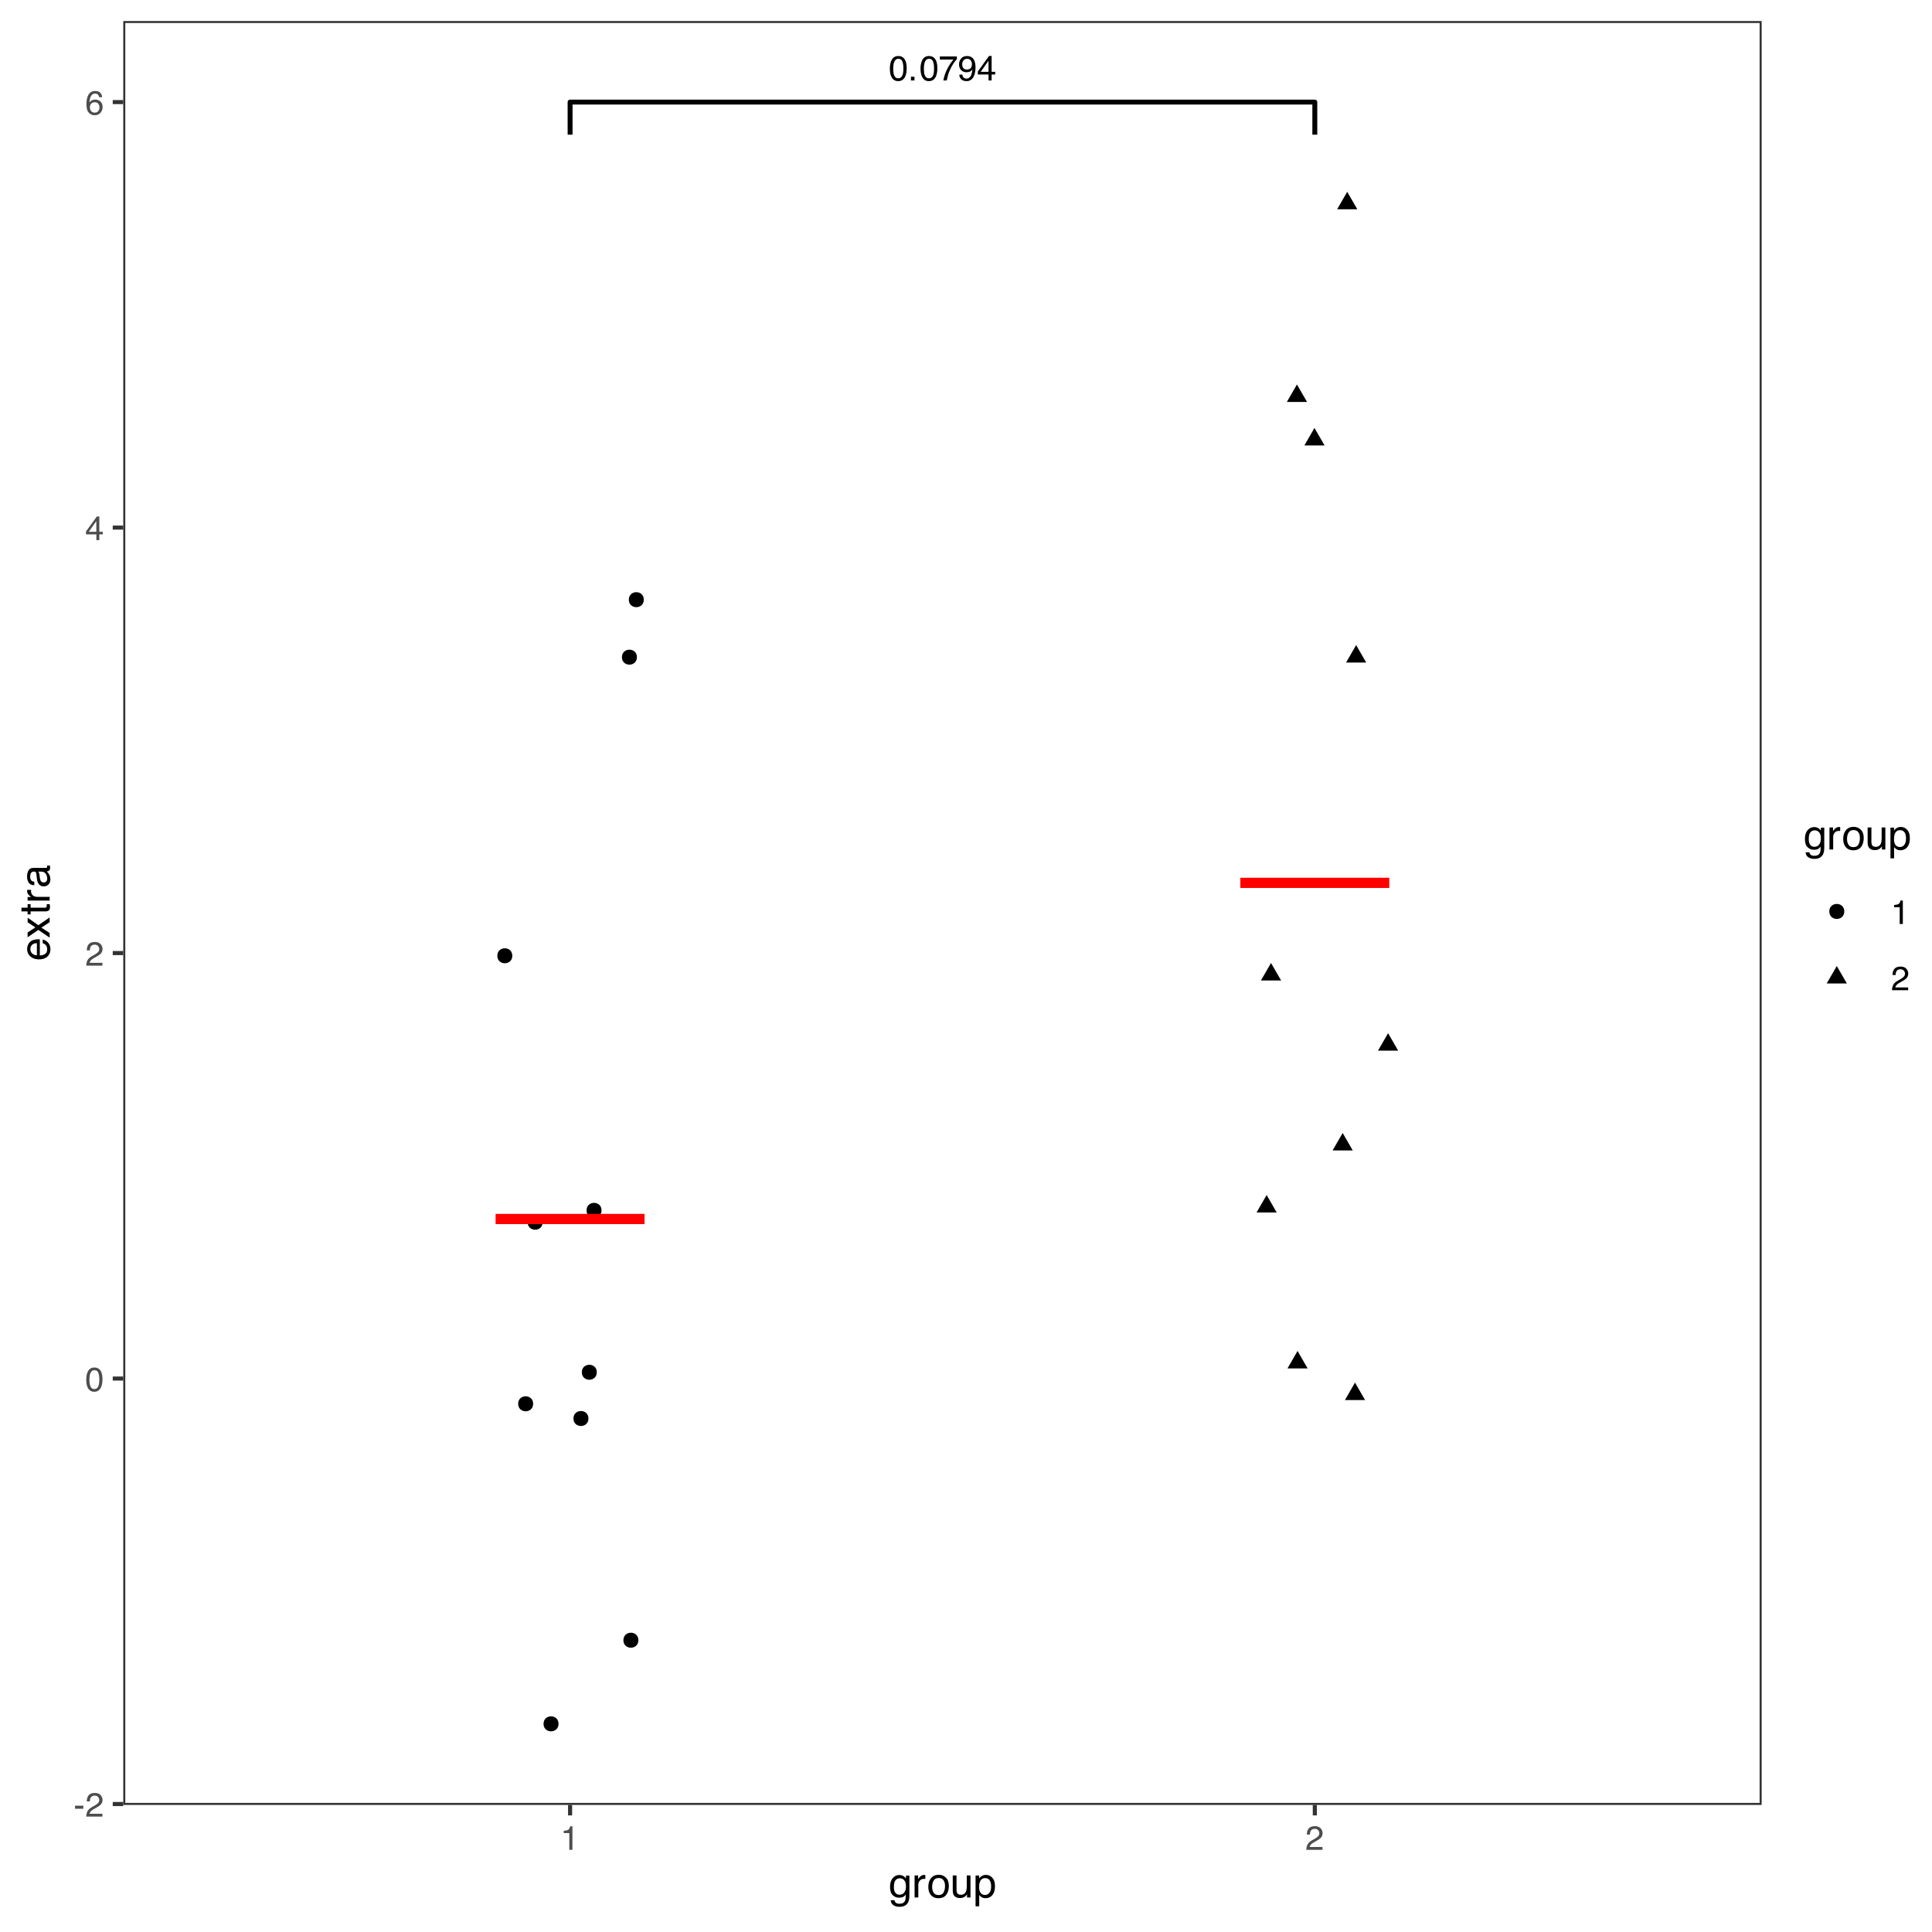
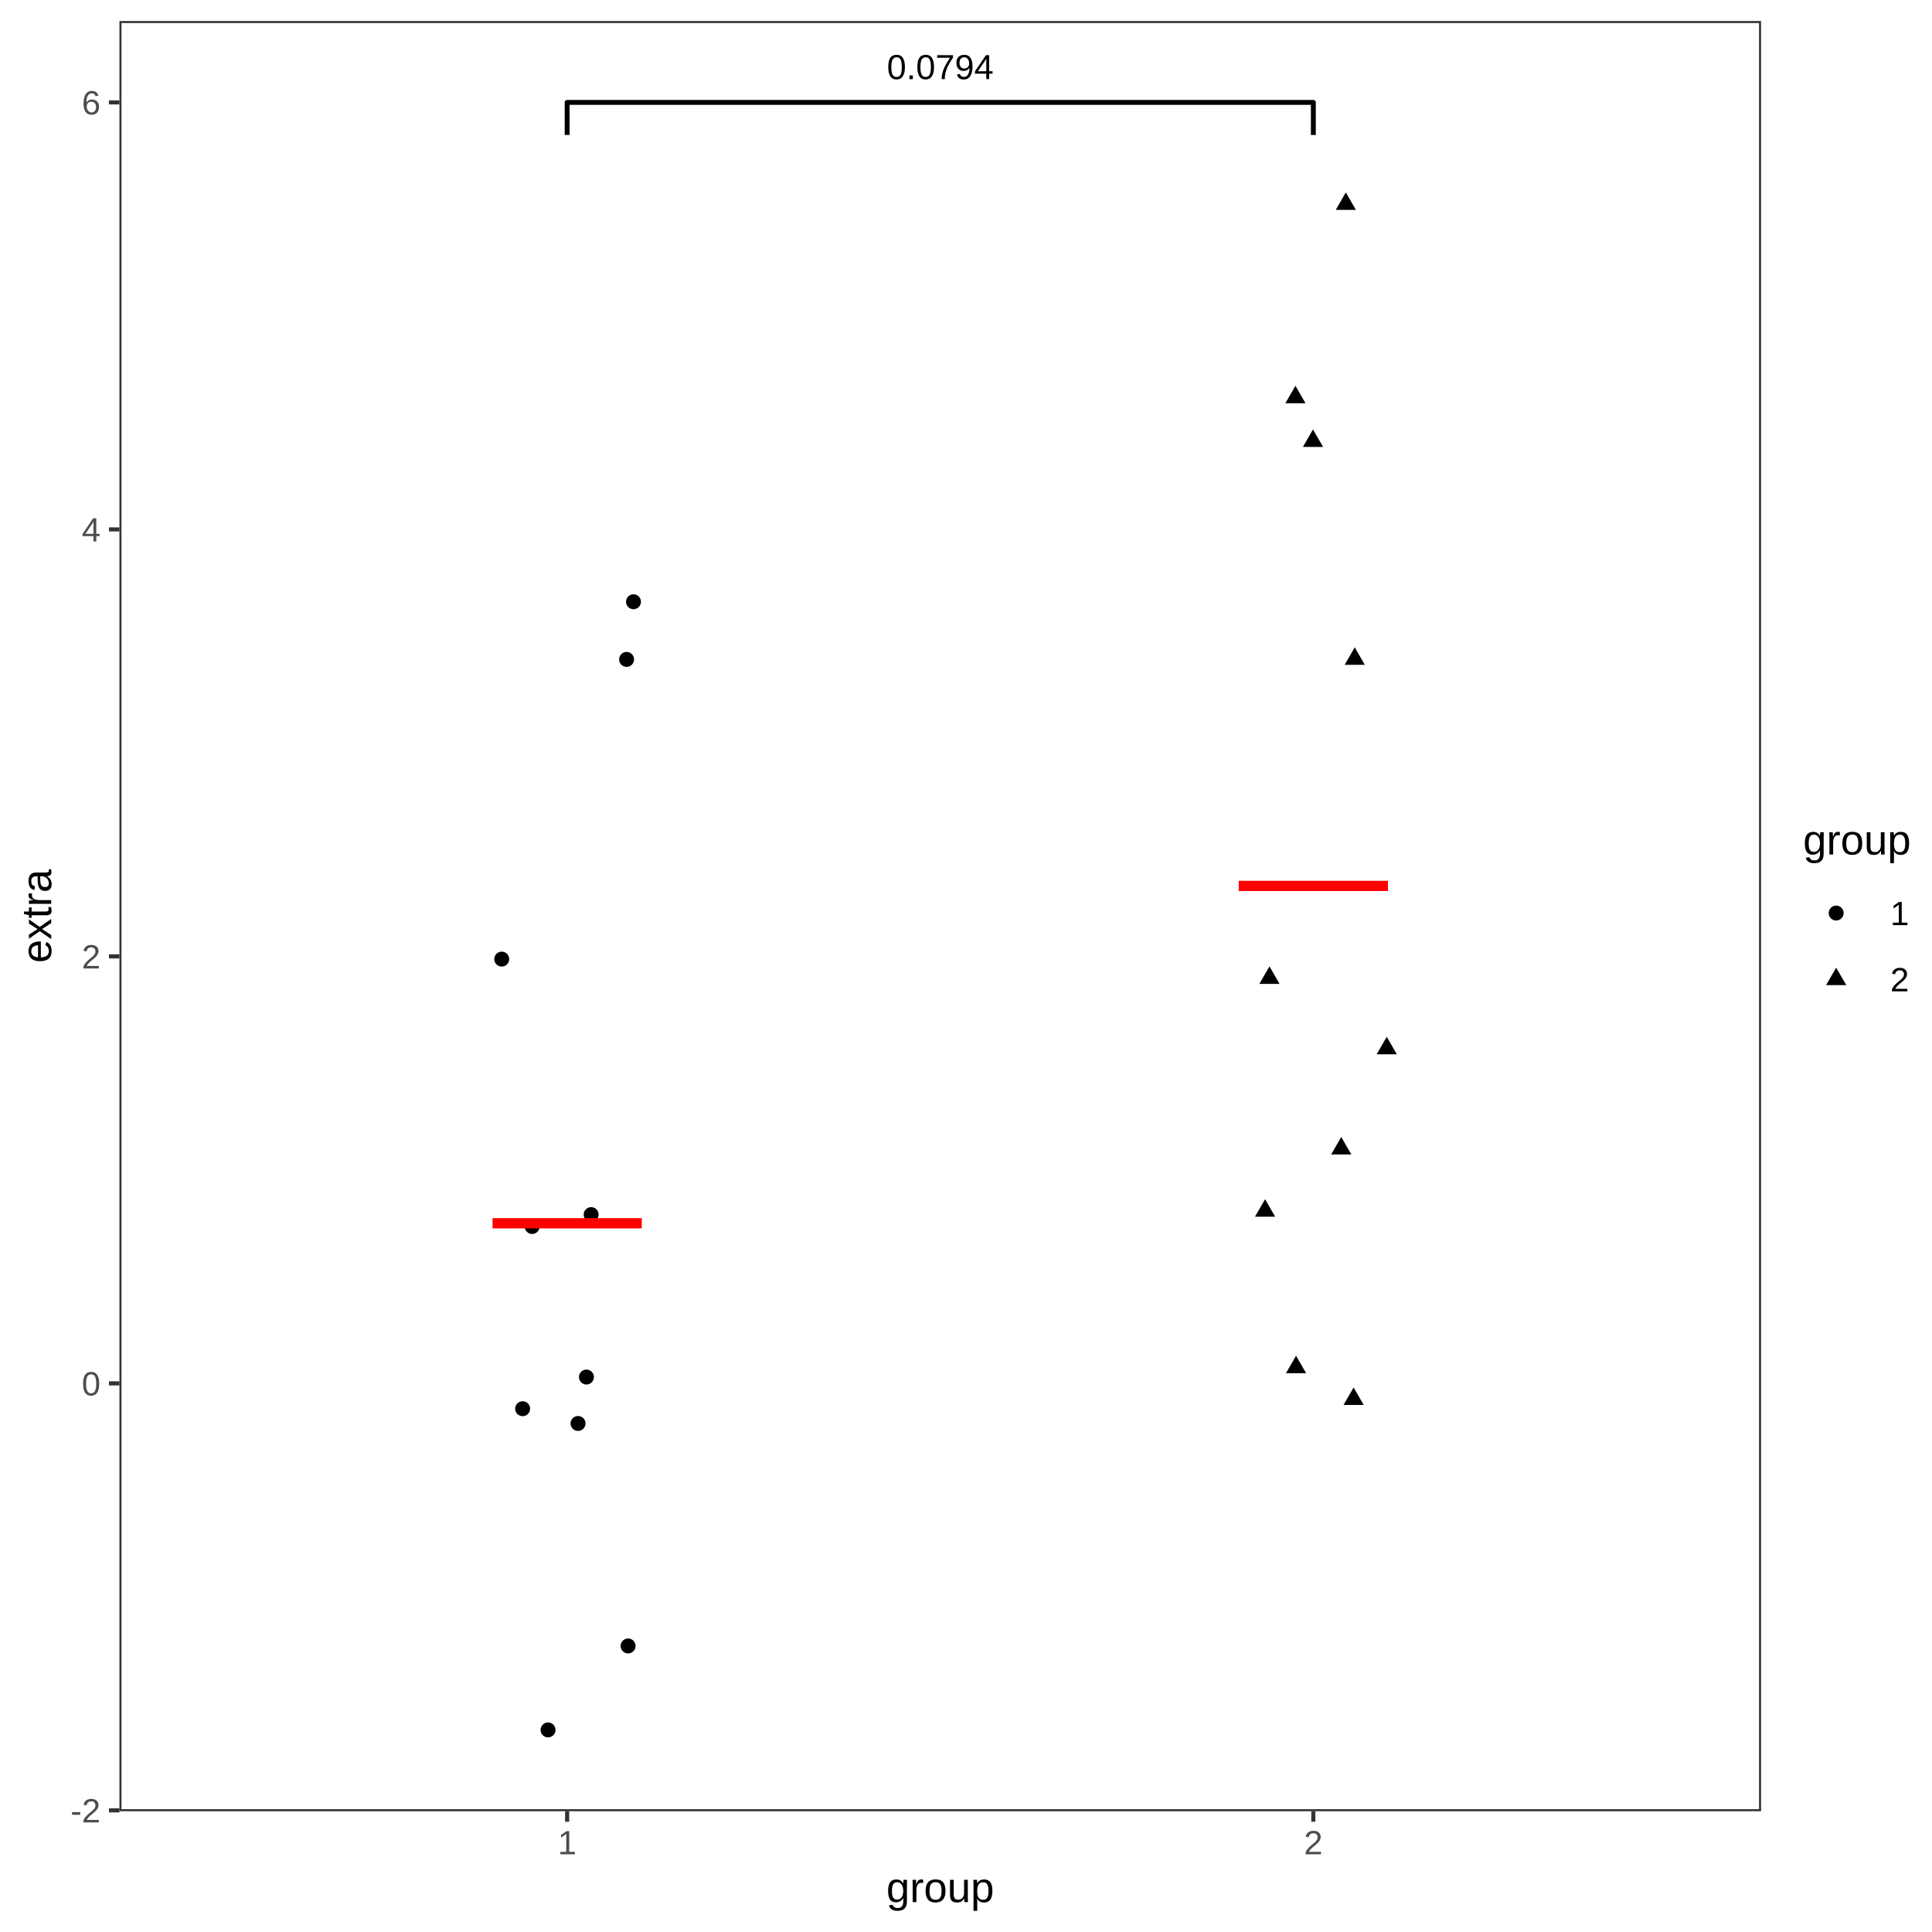
- <svg xmlns="http://www.w3.org/2000/svg" xmlns:xlink="http://www.w3.org/1999/xlink" width="504pt" height="504pt" viewBox="0 0 504 504">
-   <defs>
-     <g>
-       <g id="glyph-0-0">
-         <path d="M 0.297 0 L 0.297 -6.531 L 5.484 -6.531 L 5.484 0 Z M 4.656 -0.812 L 4.656 -5.719 L 1.109 -5.719 L 1.109 -0.812 Z M 4.656 -0.812 " />
-       </g>
-       <g id="glyph-0-1">
-         <path d="M 2.469 -6.375 C 3.289 -6.375 3.883 -6.031 4.25 -5.344 C 4.531 -4.82 4.672 -4.102 4.672 -3.188 C 4.672 -2.32 4.547 -1.609 4.297 -1.047 C 3.922 -0.234 3.305 0.172 2.453 0.172 C 1.691 0.172 1.125 -0.16 0.75 -0.828 C 0.438 -1.379 0.281 -2.125 0.281 -3.062 C 0.281 -3.781 0.375 -4.398 0.562 -4.922 C 0.914 -5.891 1.551 -6.375 2.469 -6.375 Z M 2.453 -0.562 C 2.867 -0.562 3.195 -0.742 3.438 -1.109 C 3.688 -1.473 3.812 -2.156 3.812 -3.156 C 3.812 -3.883 3.723 -4.484 3.547 -4.953 C 3.367 -5.422 3.023 -5.656 2.516 -5.656 C 2.047 -5.656 1.703 -5.43 1.484 -4.984 C 1.266 -4.535 1.156 -3.883 1.156 -3.031 C 1.156 -2.375 1.223 -1.848 1.359 -1.453 C 1.578 -0.859 1.941 -0.562 2.453 -0.562 Z M 2.453 -0.562 " />
-       </g>
-       <g id="glyph-0-2">
-         <path d="M 0.781 -0.969 L 1.703 -0.969 L 1.703 0 L 0.781 0 Z M 0.781 -0.969 " />
-       </g>
-       <g id="glyph-0-3">
-         <path d="M 4.766 -6.266 L 4.766 -5.562 C 4.555 -5.363 4.281 -5.02 3.938 -4.531 C 3.602 -4.039 3.305 -3.508 3.047 -2.938 C 2.785 -2.383 2.586 -1.879 2.453 -1.422 C 2.367 -1.129 2.258 -0.656 2.125 0 L 1.234 0 C 1.441 -1.219 1.891 -2.426 2.578 -3.625 C 2.984 -4.332 3.41 -4.941 3.859 -5.453 L 0.328 -5.453 L 0.328 -6.266 Z M 4.766 -6.266 " />
-       </g>
-       <g id="glyph-0-4">
-         <path d="M 1.203 -1.531 C 1.234 -1.094 1.406 -0.789 1.719 -0.625 C 1.883 -0.531 2.066 -0.484 2.266 -0.484 C 2.648 -0.484 2.977 -0.645 3.25 -0.969 C 3.52 -1.289 3.711 -1.938 3.828 -2.906 C 3.648 -2.625 3.426 -2.426 3.156 -2.312 C 2.895 -2.195 2.613 -2.141 2.312 -2.141 C 1.695 -2.141 1.211 -2.332 0.859 -2.719 C 0.504 -3.102 0.328 -3.594 0.328 -4.188 C 0.328 -4.77 0.504 -5.281 0.859 -5.719 C 1.211 -6.156 1.734 -6.375 2.422 -6.375 C 3.348 -6.375 3.988 -5.957 4.344 -5.125 C 4.531 -4.664 4.625 -4.086 4.625 -3.391 C 4.625 -2.617 4.508 -1.93 4.281 -1.328 C 3.895 -0.328 3.234 0.172 2.297 0.172 C 1.68 0.172 1.211 0.008 0.891 -0.312 C 0.566 -0.633 0.406 -1.039 0.406 -1.531 Z M 2.422 -2.844 C 2.742 -2.844 3.035 -2.945 3.297 -3.156 C 3.555 -3.363 3.688 -3.727 3.688 -4.25 C 3.688 -4.719 3.566 -5.066 3.328 -5.297 C 3.098 -5.535 2.801 -5.656 2.438 -5.656 C 2.039 -5.656 1.727 -5.52 1.5 -5.25 C 1.27 -4.988 1.156 -4.641 1.156 -4.203 C 1.156 -3.785 1.254 -3.453 1.453 -3.203 C 1.66 -2.961 1.984 -2.844 2.422 -2.844 Z M 2.422 -2.844 " />
-       </g>
-       <g id="glyph-0-5">
-         <path d="M 3.016 -2.25 L 3.016 -5.141 L 0.969 -2.25 Z M 3.031 0 L 3.031 -1.562 L 0.234 -1.562 L 0.234 -2.344 L 3.156 -6.391 L 3.828 -6.391 L 3.828 -2.25 L 4.766 -2.25 L 4.766 -1.562 L 3.828 -1.562 L 3.828 0 Z M 3.031 0 " />
-       </g>
-       <g id="glyph-1-0">
-         <path d="M 0.281 0 L 0.281 -6.312 L 5.297 -6.312 L 5.297 0 Z M 4.5 -0.797 L 4.5 -5.516 L 1.078 -5.516 L 1.078 -0.797 Z M 4.5 -0.797 " />
-       </g>
-       <g id="glyph-1-1">
-         <path d="M 0.359 -2.844 L 2.516 -2.844 L 2.516 -2.047 L 0.359 -2.047 Z M 0.359 -2.844 " />
-       </g>
-       <g id="glyph-1-2">
-         <path d="M 0.281 0 C 0.301 -0.531 0.406 -0.988 0.594 -1.375 C 0.789 -1.77 1.164 -2.129 1.719 -2.453 L 2.547 -2.922 C 2.91 -3.141 3.164 -3.328 3.312 -3.484 C 3.551 -3.711 3.672 -3.984 3.672 -4.297 C 3.672 -4.648 3.562 -4.93 3.344 -5.141 C 3.133 -5.359 2.848 -5.469 2.484 -5.469 C 1.961 -5.469 1.598 -5.266 1.391 -4.859 C 1.285 -4.648 1.227 -4.352 1.219 -3.969 L 0.422 -3.969 C 0.43 -4.5 0.531 -4.938 0.719 -5.281 C 1.051 -5.875 1.645 -6.172 2.5 -6.172 C 3.195 -6.172 3.707 -5.977 4.031 -5.594 C 4.363 -5.219 4.531 -4.797 4.531 -4.328 C 4.531 -3.836 4.352 -3.414 4 -3.062 C 3.801 -2.863 3.441 -2.617 2.922 -2.328 L 2.344 -2 C 2.062 -1.844 1.836 -1.695 1.672 -1.562 C 1.391 -1.312 1.211 -1.035 1.141 -0.734 L 4.5 -0.734 L 4.5 0 Z M 0.281 0 " />
-       </g>
-       <g id="glyph-1-3">
-         <path d="M 2.375 -6.156 C 3.176 -6.156 3.754 -5.828 4.109 -5.172 C 4.379 -4.66 4.516 -3.961 4.516 -3.078 C 4.516 -2.242 4.391 -1.555 4.141 -1.016 C 3.785 -0.223 3.195 0.172 2.375 0.172 C 1.633 0.172 1.082 -0.148 0.719 -0.797 C 0.426 -1.328 0.281 -2.047 0.281 -2.953 C 0.281 -3.648 0.367 -4.25 0.547 -4.75 C 0.879 -5.688 1.488 -6.156 2.375 -6.156 Z M 2.375 -0.531 C 2.77 -0.531 3.086 -0.707 3.328 -1.062 C 3.566 -1.426 3.688 -2.086 3.688 -3.047 C 3.688 -3.754 3.598 -4.332 3.422 -4.781 C 3.254 -5.227 2.922 -5.453 2.422 -5.453 C 1.973 -5.453 1.641 -5.238 1.422 -4.812 C 1.211 -4.383 1.109 -3.754 1.109 -2.922 C 1.109 -2.297 1.176 -1.789 1.312 -1.406 C 1.52 -0.82 1.875 -0.531 2.375 -0.531 Z M 2.375 -0.531 " />
-       </g>
-       <g id="glyph-1-4">
-         <path d="M 2.906 -2.172 L 2.906 -4.969 L 0.938 -2.172 Z M 2.922 0 L 2.922 -1.5 L 0.219 -1.5 L 0.219 -2.266 L 3.047 -6.172 L 3.688 -6.172 L 3.688 -2.172 L 4.594 -2.172 L 4.594 -1.5 L 3.688 -1.5 L 3.688 0 Z M 2.922 0 " />
-       </g>
-       <g id="glyph-1-5">
-         <path d="M 2.578 -6.172 C 3.266 -6.172 3.742 -5.992 4.016 -5.641 C 4.285 -5.285 4.422 -4.922 4.422 -4.547 L 3.656 -4.547 C 3.602 -4.785 3.531 -4.973 3.438 -5.109 C 3.25 -5.367 2.961 -5.5 2.578 -5.5 C 2.148 -5.5 1.805 -5.297 1.547 -4.891 C 1.297 -4.492 1.156 -3.926 1.125 -3.188 C 1.301 -3.445 1.523 -3.641 1.797 -3.766 C 2.047 -3.879 2.32 -3.938 2.625 -3.938 C 3.133 -3.938 3.582 -3.77 3.969 -3.438 C 4.352 -3.113 4.547 -2.625 4.547 -1.969 C 4.547 -1.414 4.363 -0.922 4 -0.484 C 3.633 -0.055 3.117 0.156 2.453 0.156 C 1.867 0.156 1.367 -0.062 0.953 -0.5 C 0.535 -0.938 0.328 -1.672 0.328 -2.703 C 0.328 -3.461 0.422 -4.109 0.609 -4.641 C 0.961 -5.66 1.617 -6.172 2.578 -6.172 Z M 2.516 -0.531 C 2.922 -0.531 3.223 -0.664 3.422 -0.938 C 3.629 -1.207 3.734 -1.531 3.734 -1.906 C 3.734 -2.219 3.641 -2.516 3.453 -2.797 C 3.273 -3.086 2.953 -3.234 2.484 -3.234 C 2.148 -3.234 1.859 -3.125 1.609 -2.906 C 1.359 -2.688 1.234 -2.352 1.234 -1.906 C 1.234 -1.52 1.344 -1.191 1.562 -0.922 C 1.789 -0.66 2.109 -0.531 2.516 -0.531 Z M 2.516 -0.531 " />
-       </g>
-       <g id="glyph-1-6">
-         <path d="M 0.844 -4.359 L 0.844 -4.953 C 1.395 -5.004 1.781 -5.094 2 -5.219 C 2.227 -5.344 2.395 -5.645 2.5 -6.125 L 3.109 -6.125 L 3.109 0 L 2.297 0 L 2.297 -4.359 Z M 0.844 -4.359 " />
-       </g>
-       <g id="glyph-2-0">
-         <path d="M 0.359 0 L 0.359 -7.891 L 6.625 -7.891 L 6.625 0 Z M 5.625 -0.984 L 5.625 -6.906 L 1.344 -6.906 L 1.344 -0.984 Z M 5.625 -0.984 " />
-       </g>
-       <g id="glyph-2-1">
-         <path d="M 2.734 -5.859 C 3.191 -5.859 3.586 -5.742 3.922 -5.516 C 4.098 -5.391 4.285 -5.207 4.484 -4.969 L 4.484 -5.703 L 5.375 -5.703 L 5.375 -0.469 C 5.375 0.258 5.266 0.836 5.047 1.266 C 4.648 2.047 3.895 2.438 2.781 2.438 C 2.156 2.438 1.629 2.297 1.203 2.016 C 0.785 1.734 0.551 1.301 0.5 0.719 L 1.484 0.719 C 1.535 0.969 1.629 1.164 1.766 1.312 C 1.984 1.531 2.328 1.641 2.797 1.641 C 3.535 1.641 4.02 1.375 4.25 0.844 C 4.383 0.539 4.445 -0.004 4.438 -0.797 C 4.25 -0.504 4.016 -0.285 3.734 -0.141 C 3.461 -0.004 3.109 0.062 2.672 0.062 C 2.047 0.062 1.5 -0.156 1.031 -0.594 C 0.562 -1.031 0.328 -1.758 0.328 -2.781 C 0.328 -3.75 0.562 -4.504 1.031 -5.047 C 1.5 -5.586 2.066 -5.859 2.734 -5.859 Z M 4.484 -2.906 C 4.484 -3.613 4.332 -4.141 4.031 -4.484 C 3.738 -4.828 3.367 -5 2.922 -5 C 2.234 -5 1.766 -4.68 1.516 -4.047 C 1.391 -3.703 1.328 -3.254 1.328 -2.703 C 1.328 -2.055 1.457 -1.562 1.719 -1.219 C 1.977 -0.883 2.332 -0.719 2.781 -0.719 C 3.469 -0.719 3.957 -1.031 4.25 -1.656 C 4.406 -2.008 4.484 -2.426 4.484 -2.906 Z M 2.859 -5.891 Z M 2.859 -5.891 " />
-       </g>
-       <g id="glyph-2-2">
-         <path d="M 0.734 -5.75 L 1.656 -5.75 L 1.656 -4.766 C 1.727 -4.953 1.91 -5.18 2.203 -5.453 C 2.492 -5.734 2.832 -5.875 3.219 -5.875 C 3.238 -5.875 3.27 -5.875 3.312 -5.875 C 3.352 -5.875 3.426 -5.867 3.531 -5.859 L 3.531 -4.828 C 3.477 -4.836 3.426 -4.844 3.375 -4.844 C 3.32 -4.852 3.27 -4.859 3.219 -4.859 C 2.727 -4.859 2.352 -4.703 2.094 -4.391 C 1.832 -4.078 1.703 -3.719 1.703 -3.312 L 1.703 0 L 0.734 0 Z M 0.734 -5.75 " />
-       </g>
-       <g id="glyph-2-3">
-         <path d="M 2.984 -0.625 C 3.629 -0.625 4.07 -0.863 4.312 -1.344 C 4.551 -1.832 4.672 -2.375 4.672 -2.969 C 4.672 -3.508 4.582 -3.945 4.406 -4.281 C 4.133 -4.812 3.664 -5.078 3 -5.078 C 2.406 -5.078 1.973 -4.848 1.703 -4.391 C 1.441 -3.941 1.312 -3.398 1.312 -2.766 C 1.312 -2.148 1.441 -1.641 1.703 -1.234 C 1.973 -0.828 2.398 -0.625 2.984 -0.625 Z M 3.031 -5.922 C 3.77 -5.922 4.395 -5.672 4.906 -5.172 C 5.414 -4.68 5.672 -3.957 5.672 -3 C 5.672 -2.07 5.445 -1.305 5 -0.703 C 4.551 -0.098 3.852 0.203 2.906 0.203 C 2.113 0.203 1.484 -0.062 1.016 -0.594 C 0.547 -1.125 0.312 -1.844 0.312 -2.75 C 0.312 -3.719 0.555 -4.488 1.047 -5.062 C 1.535 -5.633 2.195 -5.922 3.031 -5.922 Z M 3 -5.891 Z M 3 -5.891 " />
-       </g>
-       <g id="glyph-2-4">
-         <path d="M 1.672 -5.75 L 1.672 -1.938 C 1.672 -1.645 1.719 -1.406 1.812 -1.219 C 1.988 -0.875 2.312 -0.703 2.781 -0.703 C 3.445 -0.703 3.906 -1 4.156 -1.594 C 4.281 -1.914 4.344 -2.359 4.344 -2.922 L 4.344 -5.75 L 5.312 -5.75 L 5.312 0 L 4.406 0 L 4.422 -0.844 C 4.297 -0.625 4.141 -0.441 3.953 -0.297 C 3.578 0.004 3.129 0.156 2.609 0.156 C 1.785 0.156 1.223 -0.117 0.922 -0.672 C 0.766 -0.961 0.688 -1.352 0.688 -1.844 L 0.688 -5.75 Z M 3 -5.891 Z M 3 -5.891 " />
-       </g>
-       <g id="glyph-2-5">
-         <path d="M 3.141 -0.656 C 3.586 -0.656 3.957 -0.844 4.25 -1.219 C 4.551 -1.594 4.703 -2.156 4.703 -2.906 C 4.703 -3.363 4.641 -3.758 4.516 -4.094 C 4.266 -4.727 3.805 -5.047 3.141 -5.047 C 2.461 -5.047 2.004 -4.711 1.766 -4.047 C 1.629 -3.68 1.562 -3.223 1.562 -2.672 C 1.562 -2.234 1.629 -1.859 1.766 -1.547 C 2.016 -0.953 2.473 -0.656 3.141 -0.656 Z M 0.641 -5.719 L 1.578 -5.719 L 1.578 -4.969 C 1.766 -5.227 1.973 -5.426 2.203 -5.562 C 2.535 -5.781 2.922 -5.891 3.359 -5.891 C 4.004 -5.891 4.555 -5.641 5.016 -5.141 C 5.473 -4.641 5.703 -3.926 5.703 -3 C 5.703 -1.75 5.375 -0.852 4.719 -0.312 C 4.301 0.02 3.816 0.188 3.266 0.188 C 2.828 0.188 2.461 0.09 2.172 -0.094 C 2.004 -0.195 1.812 -0.379 1.594 -0.641 L 1.594 2.297 L 0.641 2.297 Z M 0.641 -5.719 " />
-       </g>
-       <g id="glyph-3-0">
-         <path d="M 0 -0.359 L -7.891 -0.359 L -7.891 -6.625 L 0 -6.625 Z M -0.984 -5.625 L -6.906 -5.625 L -6.906 -1.344 L -0.984 -1.344 Z M -0.984 -5.625 " />
-       </g>
-       <g id="glyph-3-1">
-         <path d="M -5.875 -3.109 C -5.875 -3.516 -5.781 -3.906 -5.594 -4.281 C -5.406 -4.664 -5.156 -4.961 -4.844 -5.172 C -4.562 -5.359 -4.223 -5.484 -3.828 -5.547 C -3.566 -5.609 -3.145 -5.641 -2.562 -5.641 L -2.562 -1.422 C -1.977 -1.441 -1.508 -1.578 -1.156 -1.828 C -0.812 -2.086 -0.641 -2.488 -0.641 -3.031 C -0.641 -3.539 -0.805 -3.945 -1.141 -4.25 C -1.328 -4.414 -1.551 -4.535 -1.812 -4.609 L -1.812 -5.562 C -1.594 -5.531 -1.352 -5.441 -1.094 -5.297 C -0.832 -5.16 -0.625 -5.004 -0.469 -4.828 C -0.176 -4.535 0.02 -4.176 0.125 -3.75 C 0.176 -3.508 0.203 -3.242 0.203 -2.953 C 0.203 -2.234 -0.055 -1.625 -0.578 -1.125 C -1.098 -0.633 -1.828 -0.391 -2.766 -0.391 C -3.691 -0.391 -4.441 -0.641 -5.016 -1.141 C -5.586 -1.641 -5.875 -2.297 -5.875 -3.109 Z M -3.328 -4.641 C -3.754 -4.609 -4.094 -4.52 -4.344 -4.375 C -4.801 -4.102 -5.031 -3.66 -5.031 -3.047 C -5.031 -2.598 -4.867 -2.223 -4.547 -1.922 C -4.234 -1.629 -3.828 -1.473 -3.328 -1.453 Z M -5.891 -3.016 Z M -5.891 -3.016 " />
-       </g>
-       <g id="glyph-3-2">
-         <path d="M -5.75 -0.156 L -5.75 -1.406 L -3.734 -2.734 L -5.75 -4.078 L -5.719 -5.25 L -2.953 -3.312 L 0 -5.328 L 0 -4.094 L -2.156 -2.672 L 0 -1.281 L 0 -0.062 L -2.953 -2.078 Z M -5.75 -0.156 " />
-       </g>
-       <g id="glyph-3-3">
-         <path d="M -7.359 -0.906 L -7.359 -1.875 L -5.75 -1.875 L -5.75 -2.797 L -4.969 -2.797 L -4.969 -1.875 L -1.203 -1.875 C -1.004 -1.875 -0.875 -1.941 -0.812 -2.078 C -0.77 -2.16 -0.75 -2.285 -0.75 -2.453 C -0.75 -2.504 -0.75 -2.555 -0.75 -2.609 C -0.75 -2.66 -0.754 -2.723 -0.766 -2.797 L 0 -2.797 C 0.031 -2.68 0.051 -2.562 0.062 -2.438 C 0.082 -2.32 0.094 -2.195 0.094 -2.062 C 0.094 -1.613 -0.02 -1.305 -0.25 -1.141 C -0.488 -0.984 -0.789 -0.906 -1.156 -0.906 L -4.969 -0.906 L -4.969 -0.125 L -5.75 -0.125 L -5.75 -0.906 Z M -7.359 -0.906 " />
-       </g>
-       <g id="glyph-3-4">
-         <path d="M -5.75 -0.734 L -5.75 -1.656 L -4.766 -1.656 C -4.953 -1.727 -5.18 -1.91 -5.453 -2.203 C -5.734 -2.492 -5.875 -2.832 -5.875 -3.219 C -5.875 -3.238 -5.875 -3.27 -5.875 -3.312 C -5.875 -3.352 -5.867 -3.426 -5.859 -3.531 L -4.828 -3.531 C -4.836 -3.477 -4.844 -3.426 -4.844 -3.375 C -4.852 -3.32 -4.859 -3.27 -4.859 -3.219 C -4.859 -2.727 -4.703 -2.352 -4.391 -2.094 C -4.078 -1.832 -3.719 -1.703 -3.312 -1.703 L 0 -1.703 L 0 -0.734 Z M -5.75 -0.734 " />
-       </g>
-       <g id="glyph-3-5">
-         <path d="M -1.531 -1.453 C -1.25 -1.453 -1.023 -1.551 -0.859 -1.75 C -0.703 -1.957 -0.625 -2.203 -0.625 -2.484 C -0.625 -2.816 -0.703 -3.145 -0.859 -3.469 C -1.117 -4.008 -1.551 -4.281 -2.156 -4.281 L -2.922 -4.281 C -2.848 -4.156 -2.785 -4 -2.734 -3.812 C -2.691 -3.633 -2.656 -3.453 -2.625 -3.266 L -2.562 -2.688 C -2.508 -2.332 -2.438 -2.066 -2.344 -1.891 C -2.164 -1.598 -1.895 -1.453 -1.531 -1.453 Z M -3.484 -3.797 C -3.516 -4.016 -3.609 -4.16 -3.766 -4.234 C -3.848 -4.273 -3.973 -4.297 -4.141 -4.297 C -4.461 -4.297 -4.695 -4.176 -4.844 -3.938 C -5 -3.707 -5.078 -3.375 -5.078 -2.938 C -5.078 -2.438 -4.941 -2.082 -4.672 -1.875 C -4.516 -1.75 -4.289 -1.672 -4 -1.641 L -4 -0.734 C -4.707 -0.754 -5.195 -0.984 -5.469 -1.422 C -5.75 -1.867 -5.891 -2.383 -5.891 -2.969 C -5.891 -3.645 -5.758 -4.191 -5.5 -4.609 C -5.25 -5.035 -4.848 -5.25 -4.297 -5.25 L -0.984 -5.25 C -0.891 -5.25 -0.812 -5.266 -0.75 -5.297 C -0.688 -5.336 -0.656 -5.426 -0.656 -5.562 C -0.656 -5.602 -0.656 -5.648 -0.656 -5.703 C -0.664 -5.766 -0.676 -5.82 -0.688 -5.875 L 0.031 -5.875 C 0.07 -5.727 0.098 -5.613 0.109 -5.531 C 0.117 -5.457 0.125 -5.352 0.125 -5.219 C 0.125 -4.883 0.004 -4.641 -0.234 -4.484 C -0.359 -4.41 -0.535 -4.359 -0.766 -4.328 C -0.504 -4.129 -0.281 -3.844 -0.094 -3.469 C 0.09 -3.102 0.188 -2.695 0.188 -2.25 C 0.188 -1.719 0.023 -1.281 -0.297 -0.938 C -0.617 -0.602 -1.023 -0.438 -1.516 -0.438 C -2.047 -0.438 -2.457 -0.602 -2.75 -0.938 C -3.039 -1.27 -3.223 -1.707 -3.297 -2.25 Z M -5.891 -2.984 Z M -5.891 -2.984 " />
-       </g>
+ <svg xmlns="http://www.w3.org/2000/svg" width="504.00pt" height="504.00pt" viewBox="0 0 504.00 504.00">
+   <g class="svglite">
+     <defs>
+       <style type="text/css">
+     .svglite line, .svglite polyline, .svglite polygon, .svglite path, .svglite rect, .svglite circle {
+       fill: none;
+       stroke: #000000;
+       stroke-linecap: round;
+       stroke-linejoin: round;
+       stroke-miterlimit: 10.00;
+     }
+     .svglite text {
+       white-space: pre;
+     }
+     .svglite g.glyphgroup path {
+       fill: inherit;
+       stroke: none;
+     }
+   </style>
+     </defs>
+     <rect width="100%" height="100%" style="stroke: none; fill: #FFFFFF;" />
+     <defs>
+       <clipPath id="cpMC4wMHw1MDQuMDB8MC4wMHw1MDQuMDA=">
+         <rect x="0.00" y="0.00" width="504.00" height="504.00" />
+       </clipPath>
+     </defs>
+     <g clip-path="url(#cpMC4wMHw1MDQuMDB8MC4wMHw1MDQuMDA=)">
+       <rect x="0.00" y="0.00" width="504.00" height="504.00" style="stroke-width: 1.07; stroke: #FFFFFF; fill: #FFFFFF;" />
    </g>
-     <clipPath id="clip-0">
-       <path clip-rule="nonzero" d="M 32.152 5.48 L 459.562 5.48 L 459.562 470.852 L 32.152 470.852 Z M 32.152 5.48 " />
-     </clipPath>
-     <clipPath id="clip-1">
-       <path clip-rule="nonzero" d="M 32.152 5.48 L 459.562 5.48 L 459.562 470.852 L 32.152 470.852 Z M 32.152 5.48 " />
-     </clipPath>
-   </defs>
-   <rect x="-50.4" y="-50.4" width="604.8" height="604.8" fill="rgb(100%, 100%, 100%)" fill-opacity="1" />
-   <rect x="-50.4" y="-50.4" width="604.8" height="604.8" fill="rgb(100%, 100%, 100%)" fill-opacity="1" />
-   <path fill="none" stroke-width="1.067" stroke-linecap="round" stroke-linejoin="round" stroke="rgb(100%, 100%, 100%)" stroke-opacity="1" stroke-miterlimit="10" d="M 0 504 L 504 504 L 504 0 L 0 0 Z M 0 504 " />
-   <g clip-path="url(#clip-0)">
-     <path fill-rule="nonzero" fill="rgb(100%, 100%, 100%)" fill-opacity="1" d="M 32.152 470.848 L 459.562 470.848 L 459.562 5.477 L 32.152 5.477 Z M 32.152 470.848 " />
-   </g>
-   <path fill-rule="nonzero" fill="rgb(0%, 0%, 0%)" fill-opacity="1" d="M 141.562 318.844 C 141.562 321.449 137.652 321.449 137.652 318.844 C 137.652 316.234 141.562 316.234 141.562 318.844 " />
-   <path fill-rule="nonzero" fill="rgb(0%, 0%, 0%)" fill-opacity="1" d="M 145.703 449.695 C 145.703 452.301 141.793 452.301 141.793 449.695 C 141.793 447.09 145.703 447.09 145.703 449.695 " />
-   <path fill-rule="nonzero" fill="rgb(0%, 0%, 0%)" fill-opacity="1" d="M 153.504 370.047 C 153.504 372.652 149.594 372.652 149.594 370.047 C 149.594 367.441 153.504 367.441 153.504 370.047 " />
-   <path fill-rule="nonzero" fill="rgb(0%, 0%, 0%)" fill-opacity="1" d="M 166.535 427.883 C 166.535 430.488 162.625 430.488 162.625 427.883 C 162.625 425.273 166.535 425.273 166.535 427.883 " />
-   <path fill-rule="nonzero" fill="rgb(0%, 0%, 0%)" fill-opacity="1" d="M 139.082 366.203 C 139.082 368.812 135.172 368.812 135.172 366.203 C 135.172 363.598 139.082 363.598 139.082 366.203 " />
-   <path fill-rule="nonzero" fill="rgb(0%, 0%, 0%)" fill-opacity="1" d="M 166.152 171.434 C 166.152 174.039 162.242 174.039 162.242 171.434 C 162.242 168.828 166.152 168.828 166.152 171.434 " />
-   <path fill-rule="nonzero" fill="rgb(0%, 0%, 0%)" fill-opacity="1" d="M 167.949 156.438 C 167.949 159.047 164.039 159.047 164.039 156.438 C 164.039 153.832 167.949 153.832 167.949 156.438 " />
-   <path fill-rule="nonzero" fill="rgb(0%, 0%, 0%)" fill-opacity="1" d="M 156.922 315.746 C 156.922 318.352 153.012 318.352 153.012 315.746 C 153.012 313.137 156.922 313.137 156.922 315.746 " />
-   <path fill-rule="nonzero" fill="rgb(0%, 0%, 0%)" fill-opacity="1" d="M 155.688 357.98 C 155.688 360.586 151.781 360.586 151.781 357.98 C 151.781 355.375 155.688 355.375 155.688 357.98 " />
-   <path fill-rule="nonzero" fill="rgb(0%, 0%, 0%)" fill-opacity="1" d="M 133.645 249.332 C 133.645 251.941 129.734 251.941 129.734 249.332 C 129.734 246.727 133.645 246.727 133.645 249.332 " />
-   <path fill-rule="nonzero" fill="rgb(0%, 0%, 0%)" fill-opacity="1" d="M 331.57 251.215 L 334.203 255.773 L 328.938 255.773 Z M 331.57 251.215 " />
-   <path fill-rule="nonzero" fill="rgb(0%, 0%, 0%)" fill-opacity="1" d="M 330.426 311.742 L 333.059 316.301 L 327.793 316.301 Z M 330.426 311.742 " />
-   <path fill-rule="nonzero" fill="rgb(0%, 0%, 0%)" fill-opacity="1" d="M 350.262 295.562 L 352.895 300.121 L 347.629 300.121 Z M 350.262 295.562 " />
-   <path fill-rule="nonzero" fill="rgb(0%, 0%, 0%)" fill-opacity="1" d="M 338.492 352.426 L 341.125 356.984 L 335.859 356.984 Z M 338.492 352.426 " />
-   <path fill-rule="nonzero" fill="rgb(0%, 0%, 0%)" fill-opacity="1" d="M 353.48 360.676 L 356.113 365.238 L 350.848 365.238 Z M 353.48 360.676 " />
-   <path fill-rule="nonzero" fill="rgb(0%, 0%, 0%)" fill-opacity="1" d="M 342.906 111.641 L 345.539 116.203 L 340.273 116.203 Z M 342.906 111.641 " />
-   <path fill-rule="nonzero" fill="rgb(0%, 0%, 0%)" fill-opacity="1" d="M 351.449 50.035 L 354.082 54.594 L 348.816 54.594 Z M 351.449 50.035 " />
-   <path fill-rule="nonzero" fill="rgb(0%, 0%, 0%)" fill-opacity="1" d="M 362.109 269.523 L 364.742 274.086 L 359.477 274.086 Z M 362.109 269.523 " />
-   <path fill-rule="nonzero" fill="rgb(0%, 0%, 0%)" fill-opacity="1" d="M 338.332 100.297 L 340.965 104.855 L 335.699 104.855 Z M 338.332 100.297 " />
-   <path fill-rule="nonzero" fill="rgb(0%, 0%, 0%)" fill-opacity="1" d="M 353.773 168.281 L 356.406 172.84 L 351.145 172.84 Z M 353.773 168.281 " />
-   <path fill="none" stroke-width="2.667" stroke-linecap="butt" stroke-linejoin="miter" stroke="rgb(100%, 0%, 0%)" stroke-opacity="1" stroke-miterlimit="10" d="M 129.289 317.996 L 168.145 317.996 " />
-   <path fill="none" stroke-width="2.667" stroke-linecap="butt" stroke-linejoin="miter" stroke="rgb(100%, 0%, 0%)" stroke-opacity="1" stroke-miterlimit="10" d="M 323.566 230.312 L 362.422 230.312 " />
-   <g fill="rgb(0%, 0%, 0%)" fill-opacity="1">
-     <use xlink:href="#glyph-0-1" x="231.855" y="20.991" />
-     <use xlink:href="#glyph-0-2" x="236.855" y="20.991" />
-     <use xlink:href="#glyph-0-1" x="239.855" y="20.991" />
-     <use xlink:href="#glyph-0-3" x="244.855" y="20.991" />
-     <use xlink:href="#glyph-0-4" x="249.855" y="20.991" />
-     <use xlink:href="#glyph-0-5" x="254.855" y="20.991" />
-   </g>
-   <path fill="none" stroke-width="1.28" stroke-linecap="butt" stroke-linejoin="round" stroke="rgb(0%, 0%, 0%)" stroke-opacity="1" stroke-miterlimit="10" d="M 148.719 35.137 L 148.719 26.633 L 342.996 26.633 L 342.996 35.137 " />
-   <g clip-path="url(#clip-1)">
-     <path fill="none" stroke-width="1.067" stroke-linecap="round" stroke-linejoin="round" stroke="rgb(20%, 20%, 20%)" stroke-opacity="1" stroke-miterlimit="10" d="M 32.152 470.848 L 459.562 470.848 L 459.562 5.477 L 32.152 5.477 Z M 32.152 470.848 " />
-   </g>
-   <g fill="rgb(30.196%, 30.196%, 30.196%)" fill-opacity="1">
-     <use xlink:href="#glyph-1-1" x="19.219" y="473.894" />
-     <use xlink:href="#glyph-1-2" x="22.219" y="473.894" />
-   </g>
-   <g fill="rgb(30.196%, 30.196%, 30.196%)" fill-opacity="1">
-     <use xlink:href="#glyph-1-3" x="22.219" y="362.897" />
-   </g>
-   <g fill="rgb(30.196%, 30.196%, 30.196%)" fill-opacity="1">
-     <use xlink:href="#glyph-1-2" x="22.219" y="251.901" />
-   </g>
-   <g fill="rgb(30.196%, 30.196%, 30.196%)" fill-opacity="1">
-     <use xlink:href="#glyph-1-4" x="22.219" y="140.905" />
-   </g>
-   <g fill="rgb(30.196%, 30.196%, 30.196%)" fill-opacity="1">
-     <use xlink:href="#glyph-1-5" x="22.219" y="29.909" />
-   </g>
-   <path fill="none" stroke-width="1.067" stroke-linecap="butt" stroke-linejoin="round" stroke="rgb(20%, 20%, 20%)" stroke-opacity="1" stroke-miterlimit="10" d="M 29.41 470.617 L 32.152 470.617 " />
-   <path fill="none" stroke-width="1.067" stroke-linecap="butt" stroke-linejoin="round" stroke="rgb(20%, 20%, 20%)" stroke-opacity="1" stroke-miterlimit="10" d="M 29.41 359.621 L 32.152 359.621 " />
-   <path fill="none" stroke-width="1.067" stroke-linecap="butt" stroke-linejoin="round" stroke="rgb(20%, 20%, 20%)" stroke-opacity="1" stroke-miterlimit="10" d="M 29.41 248.625 L 32.152 248.625 " />
-   <path fill="none" stroke-width="1.067" stroke-linecap="butt" stroke-linejoin="round" stroke="rgb(20%, 20%, 20%)" stroke-opacity="1" stroke-miterlimit="10" d="M 29.41 137.629 L 32.152 137.629 " />
-   <path fill="none" stroke-width="1.067" stroke-linecap="butt" stroke-linejoin="round" stroke="rgb(20%, 20%, 20%)" stroke-opacity="1" stroke-miterlimit="10" d="M 29.41 26.633 L 32.152 26.633 " />
-   <path fill="none" stroke-width="1.067" stroke-linecap="butt" stroke-linejoin="round" stroke="rgb(20%, 20%, 20%)" stroke-opacity="1" stroke-miterlimit="10" d="M 148.719 473.59 L 148.719 470.848 " />
-   <path fill="none" stroke-width="1.067" stroke-linecap="butt" stroke-linejoin="round" stroke="rgb(20%, 20%, 20%)" stroke-opacity="1" stroke-miterlimit="10" d="M 342.996 473.59 L 342.996 470.848 " />
-   <g fill="rgb(30.196%, 30.196%, 30.196%)" fill-opacity="1">
-     <use xlink:href="#glyph-1-6" x="146.219" y="482.558" />
-   </g>
-   <g fill="rgb(30.196%, 30.196%, 30.196%)" fill-opacity="1">
-     <use xlink:href="#glyph-1-2" x="340.496" y="482.558" />
-   </g>
-   <g fill="rgb(0%, 0%, 0%)" fill-opacity="1">
-     <use xlink:href="#glyph-2-1" x="231.855" y="494.99" />
-     <use xlink:href="#glyph-2-2" x="237.855" y="494.99" />
-     <use xlink:href="#glyph-2-3" x="241.855" y="494.99" />
-     <use xlink:href="#glyph-2-4" x="247.855" y="494.99" />
-     <use xlink:href="#glyph-2-5" x="253.855" y="494.99" />
-   </g>
-   <g fill="rgb(0%, 0%, 0%)" fill-opacity="1">
-     <use xlink:href="#glyph-3-1" x="12.951" y="250.664" />
-     <use xlink:href="#glyph-3-2" x="12.951" y="244.664" />
-     <use xlink:href="#glyph-3-3" x="12.951" y="238.664" />
-     <use xlink:href="#glyph-3-4" x="12.951" y="235.664" />
-     <use xlink:href="#glyph-3-5" x="12.951" y="231.664" />
-   </g>
-   <path fill-rule="nonzero" fill="rgb(100%, 100%, 100%)" fill-opacity="1" d="M 470.52 263.684 L 498.52 263.684 L 498.52 212.645 L 470.52 212.645 Z M 470.52 263.684 " />
-   <g fill="rgb(0%, 0%, 0%)" fill-opacity="1">
-     <use xlink:href="#glyph-2-1" x="470.52" y="221.615" />
-     <use xlink:href="#glyph-2-2" x="476.52" y="221.615" />
-     <use xlink:href="#glyph-2-3" x="480.52" y="221.615" />
-     <use xlink:href="#glyph-2-4" x="486.52" y="221.615" />
-     <use xlink:href="#glyph-2-5" x="492.52" y="221.615" />
-   </g>
-   <path fill-rule="nonzero" fill="rgb(100%, 100%, 100%)" fill-opacity="1" d="M 470.52 246.402 L 487.801 246.402 L 487.801 229.121 L 470.52 229.121 Z M 470.52 246.402 " />
-   <path fill-rule="nonzero" fill="rgb(0%, 0%, 0%)" fill-opacity="1" d="M 481.117 237.766 C 481.117 240.371 477.207 240.371 477.207 237.766 C 477.207 235.156 481.117 235.156 481.117 237.766 " />
-   <path fill-rule="nonzero" fill="rgb(100%, 100%, 100%)" fill-opacity="1" d="M 470.52 263.684 L 487.801 263.684 L 487.801 246.402 L 470.52 246.402 Z M 470.52 263.684 " />
-   <path fill-rule="nonzero" fill="rgb(0%, 0%, 0%)" fill-opacity="1" d="M 479.16 252.004 L 481.793 256.562 L 476.527 256.562 Z M 479.16 252.004 " />
-   <g fill="rgb(0%, 0%, 0%)" fill-opacity="1">
-     <use xlink:href="#glyph-1-6" x="493.281" y="241.042" />
-   </g>
-   <g fill="rgb(0%, 0%, 0%)" fill-opacity="1">
-     <use xlink:href="#glyph-1-2" x="493.281" y="258.319" />
+     <defs>
+       <clipPath id="cpMzEuMTZ8NDU5LjQxfDUuNDh8NDcyLjUw">
+         <rect x="31.16" y="5.48" width="428.25" height="467.02" />
+       </clipPath>
+     </defs>
+     <g clip-path="url(#cpMzEuMTZ8NDU5LjQxfDUuNDh8NDcyLjUw)">
+       <rect x="31.16" y="5.48" width="428.25" height="467.02" style="stroke-width: 1.07; stroke: none; fill: #FFFFFF;" />
+       <circle cx="138.82" cy="319.96" r="1.95" style="stroke-width: 0.71; stroke: none; fill: #000000;" />
+       <circle cx="142.97" cy="451.28" r="1.95" style="stroke-width: 0.71; stroke: none; fill: #000000;" />
+       <circle cx="150.79" cy="371.34" r="1.95" style="stroke-width: 0.71; stroke: none; fill: #000000;" />
+       <circle cx="163.85" cy="429.38" r="1.95" style="stroke-width: 0.71; stroke: none; fill: #000000;" />
+       <circle cx="136.34" cy="367.49" r="1.95" style="stroke-width: 0.71; stroke: none; fill: #000000;" />
+       <circle cx="163.46" cy="172.02" r="1.95" style="stroke-width: 0.71; stroke: none; fill: #000000;" />
+       <circle cx="165.26" cy="156.98" r="1.95" style="stroke-width: 0.71; stroke: none; fill: #000000;" />
+       <circle cx="154.21" cy="316.85" r="1.95" style="stroke-width: 0.71; stroke: none; fill: #000000;" />
+       <circle cx="152.98" cy="359.23" r="1.95" style="stroke-width: 0.71; stroke: none; fill: #000000;" />
+       <circle cx="130.89" cy="250.20" r="1.95" style="stroke-width: 0.71; stroke: none; fill: #000000;" />
+       <polygon points="331.16,252.10 333.80,256.66 328.53,256.66 " style="stroke-width: 0.71; stroke: none; fill: #000000;" />
+       <polygon points="330.02,312.84 332.65,317.40 327.39,317.40 " style="stroke-width: 0.71; stroke: none; fill: #000000;" />
+       <polygon points="349.89,296.60 352.52,301.16 347.26,301.16 " style="stroke-width: 0.71; stroke: none; fill: #000000;" />
+       <polygon points="338.10,353.67 340.73,358.23 335.47,358.23 " style="stroke-width: 0.71; stroke: none; fill: #000000;" />
+       <polygon points="353.12,361.95 355.75,366.51 350.48,366.51 " style="stroke-width: 0.71; stroke: none; fill: #000000;" />
+       <polygon points="342.52,112.03 345.15,116.59 339.89,116.59 " style="stroke-width: 0.71; stroke: none; fill: #000000;" />
+       <polygon points="351.08,50.20 353.72,54.76 348.45,54.76 " style="stroke-width: 0.71; stroke: none; fill: #000000;" />
+       <polygon points="361.76,270.47 364.39,275.03 359.13,275.03 " style="stroke-width: 0.71; stroke: none; fill: #000000;" />
+       <polygon points="337.94,100.64 340.57,105.20 335.31,105.20 " style="stroke-width: 0.71; stroke: none; fill: #000000;" />
+       <polygon points="353.41,168.87 356.04,173.43 350.78,173.43 " style="stroke-width: 0.71; stroke: none; fill: #000000;" />
+       <line x1="128.49" y1="319.11" x2="167.42" y2="319.11" style="stroke-width: 2.67; stroke: #FF0000; stroke-linecap: butt; stroke-linejoin: miter;" />
+       <line x1="323.14" y1="231.11" x2="362.08" y2="231.11" style="stroke-width: 2.67; stroke: #FF0000; stroke-linecap: butt; stroke-linejoin: miter;" />
+       <text x="245.28" y="20.64" text-anchor="middle" style="font-size: 9.10px; font-family: &quot;Arial&quot;;" textLength="27.84px" lengthAdjust="spacingAndGlyphs">0.0794</text>
+       <polyline points="147.95,35.21 147.95,26.71 342.61,26.71 342.61,35.21 " style="stroke-width: 1.28; stroke-linecap: butt;" />
+       <rect x="31.16" y="5.48" width="428.25" height="467.02" style="stroke-width: 1.07; stroke: #333333;" />
+     </g>
+     <g clip-path="url(#cpMC4wMHw1MDQuMDB8MC4wMHw1MDQuMDA=)">
+       <text x="26.23" y="475.42" text-anchor="end" style="font-size: 8.80px;fill: #4D4D4D; font-family: &quot;Arial&quot;;" textLength="7.81px" lengthAdjust="spacingAndGlyphs">-2</text>
+       <text x="26.23" y="364.03" text-anchor="end" style="font-size: 8.80px;fill: #4D4D4D; font-family: &quot;Arial&quot;;" textLength="4.89px" lengthAdjust="spacingAndGlyphs">0</text>
+       <text x="26.23" y="252.64" text-anchor="end" style="font-size: 8.80px;fill: #4D4D4D; font-family: &quot;Arial&quot;;" textLength="4.89px" lengthAdjust="spacingAndGlyphs">2</text>
+       <text x="26.23" y="141.25" text-anchor="end" style="font-size: 8.80px;fill: #4D4D4D; font-family: &quot;Arial&quot;;" textLength="4.89px" lengthAdjust="spacingAndGlyphs">4</text>
+       <text x="26.23" y="29.86" text-anchor="end" style="font-size: 8.80px;fill: #4D4D4D; font-family: &quot;Arial&quot;;" textLength="4.89px" lengthAdjust="spacingAndGlyphs">6</text>
+       <polyline points="28.42,472.27 31.16,472.27 " style="stroke-width: 1.07; stroke: #333333; stroke-linecap: butt;" />
+       <polyline points="28.42,360.88 31.16,360.88 " style="stroke-width: 1.07; stroke: #333333; stroke-linecap: butt;" />
+       <polyline points="28.42,249.49 31.16,249.49 " style="stroke-width: 1.07; stroke: #333333; stroke-linecap: butt;" />
+       <polyline points="28.42,138.10 31.16,138.10 " style="stroke-width: 1.07; stroke: #333333; stroke-linecap: butt;" />
+       <polyline points="28.42,26.71 31.16,26.71 " style="stroke-width: 1.07; stroke: #333333; stroke-linecap: butt;" />
+       <polyline points="147.95,475.24 147.95,472.50 " style="stroke-width: 1.07; stroke: #333333; stroke-linecap: butt;" />
+       <polyline points="342.61,475.24 342.61,472.50 " style="stroke-width: 1.07; stroke: #333333; stroke-linecap: butt;" />
+       <text x="147.95" y="483.74" text-anchor="middle" style="font-size: 8.80px;fill: #4D4D4D; font-family: &quot;Arial&quot;;" textLength="4.89px" lengthAdjust="spacingAndGlyphs">1</text>
+       <text x="342.61" y="483.74" text-anchor="middle" style="font-size: 8.80px;fill: #4D4D4D; font-family: &quot;Arial&quot;;" textLength="4.89px" lengthAdjust="spacingAndGlyphs">2</text>
+       <text x="245.28" y="496.20" text-anchor="middle" style="font-size: 11.00px; font-family: &quot;Arial&quot;;" textLength="28.16px" lengthAdjust="spacingAndGlyphs">group</text>
+       <text transform="translate(13.36,238.99) rotate(-90)" text-anchor="middle" style="font-size: 11.00px; font-family: &quot;Arial&quot;;" textLength="24.47px" lengthAdjust="spacingAndGlyphs">extra</text>
+       <rect x="470.36" y="213.87" width="28.16" height="50.23" style="stroke-width: 1.07; stroke: none; fill: #FFFFFF;" />
+       <text x="470.36" y="222.91" style="font-size: 11.00px; font-family: &quot;Arial&quot;;" textLength="28.16px" lengthAdjust="spacingAndGlyphs">group</text>
+       <rect x="470.36" y="229.55" width="17.28" height="17.28" style="stroke-width: 1.07; stroke: none; fill: #FFFFFF;" />
+       <circle cx="479.00" cy="238.19" r="1.95" style="stroke-width: 0.71; stroke: none; fill: #000000;" />
+       <rect x="470.36" y="246.83" width="17.28" height="17.28" style="stroke-width: 1.07; stroke: none; fill: #FFFFFF;" />
+       <polygon points="479.00,252.43 481.64,256.99 476.37,256.99 " style="stroke-width: 0.71; stroke: none; fill: #000000;" />
+       <text x="493.12" y="241.34" style="font-size: 8.80px; font-family: &quot;Arial&quot;;" textLength="4.89px" lengthAdjust="spacingAndGlyphs">1</text>
+       <text x="493.12" y="258.62" style="font-size: 8.80px; font-family: &quot;Arial&quot;;" textLength="4.89px" lengthAdjust="spacingAndGlyphs">2</text>
+     </g>
  </g>
</svg>
